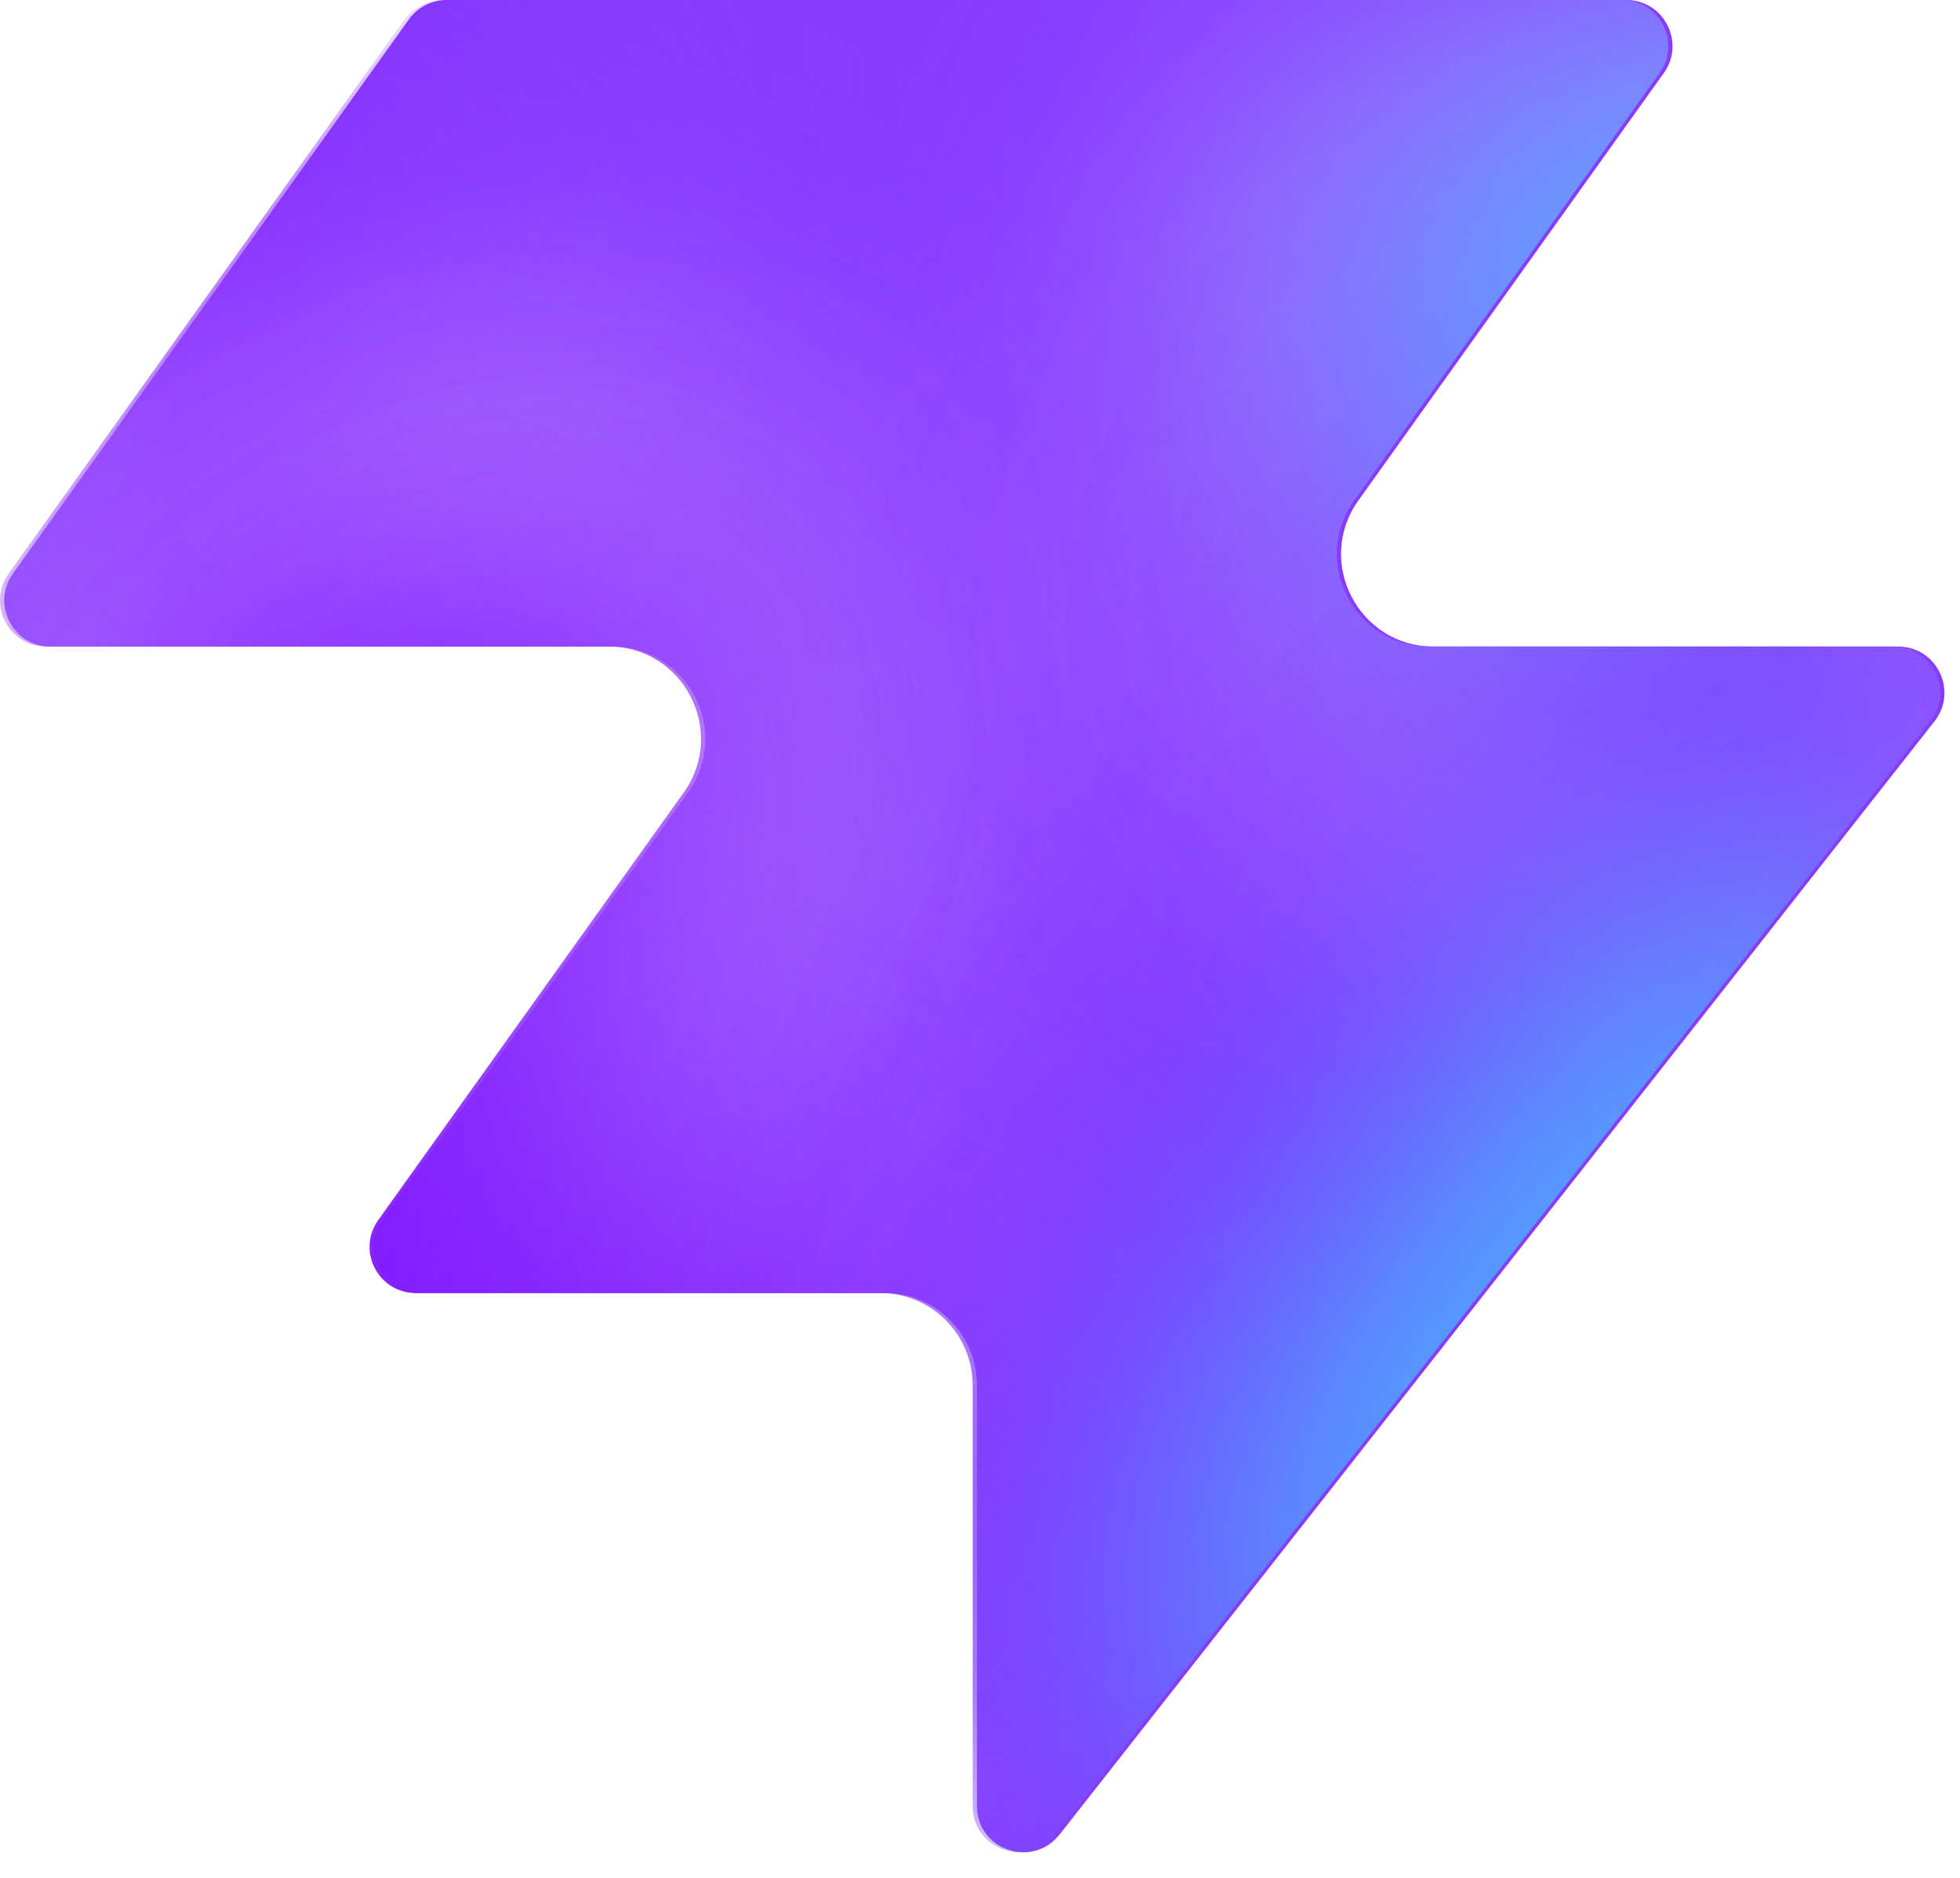
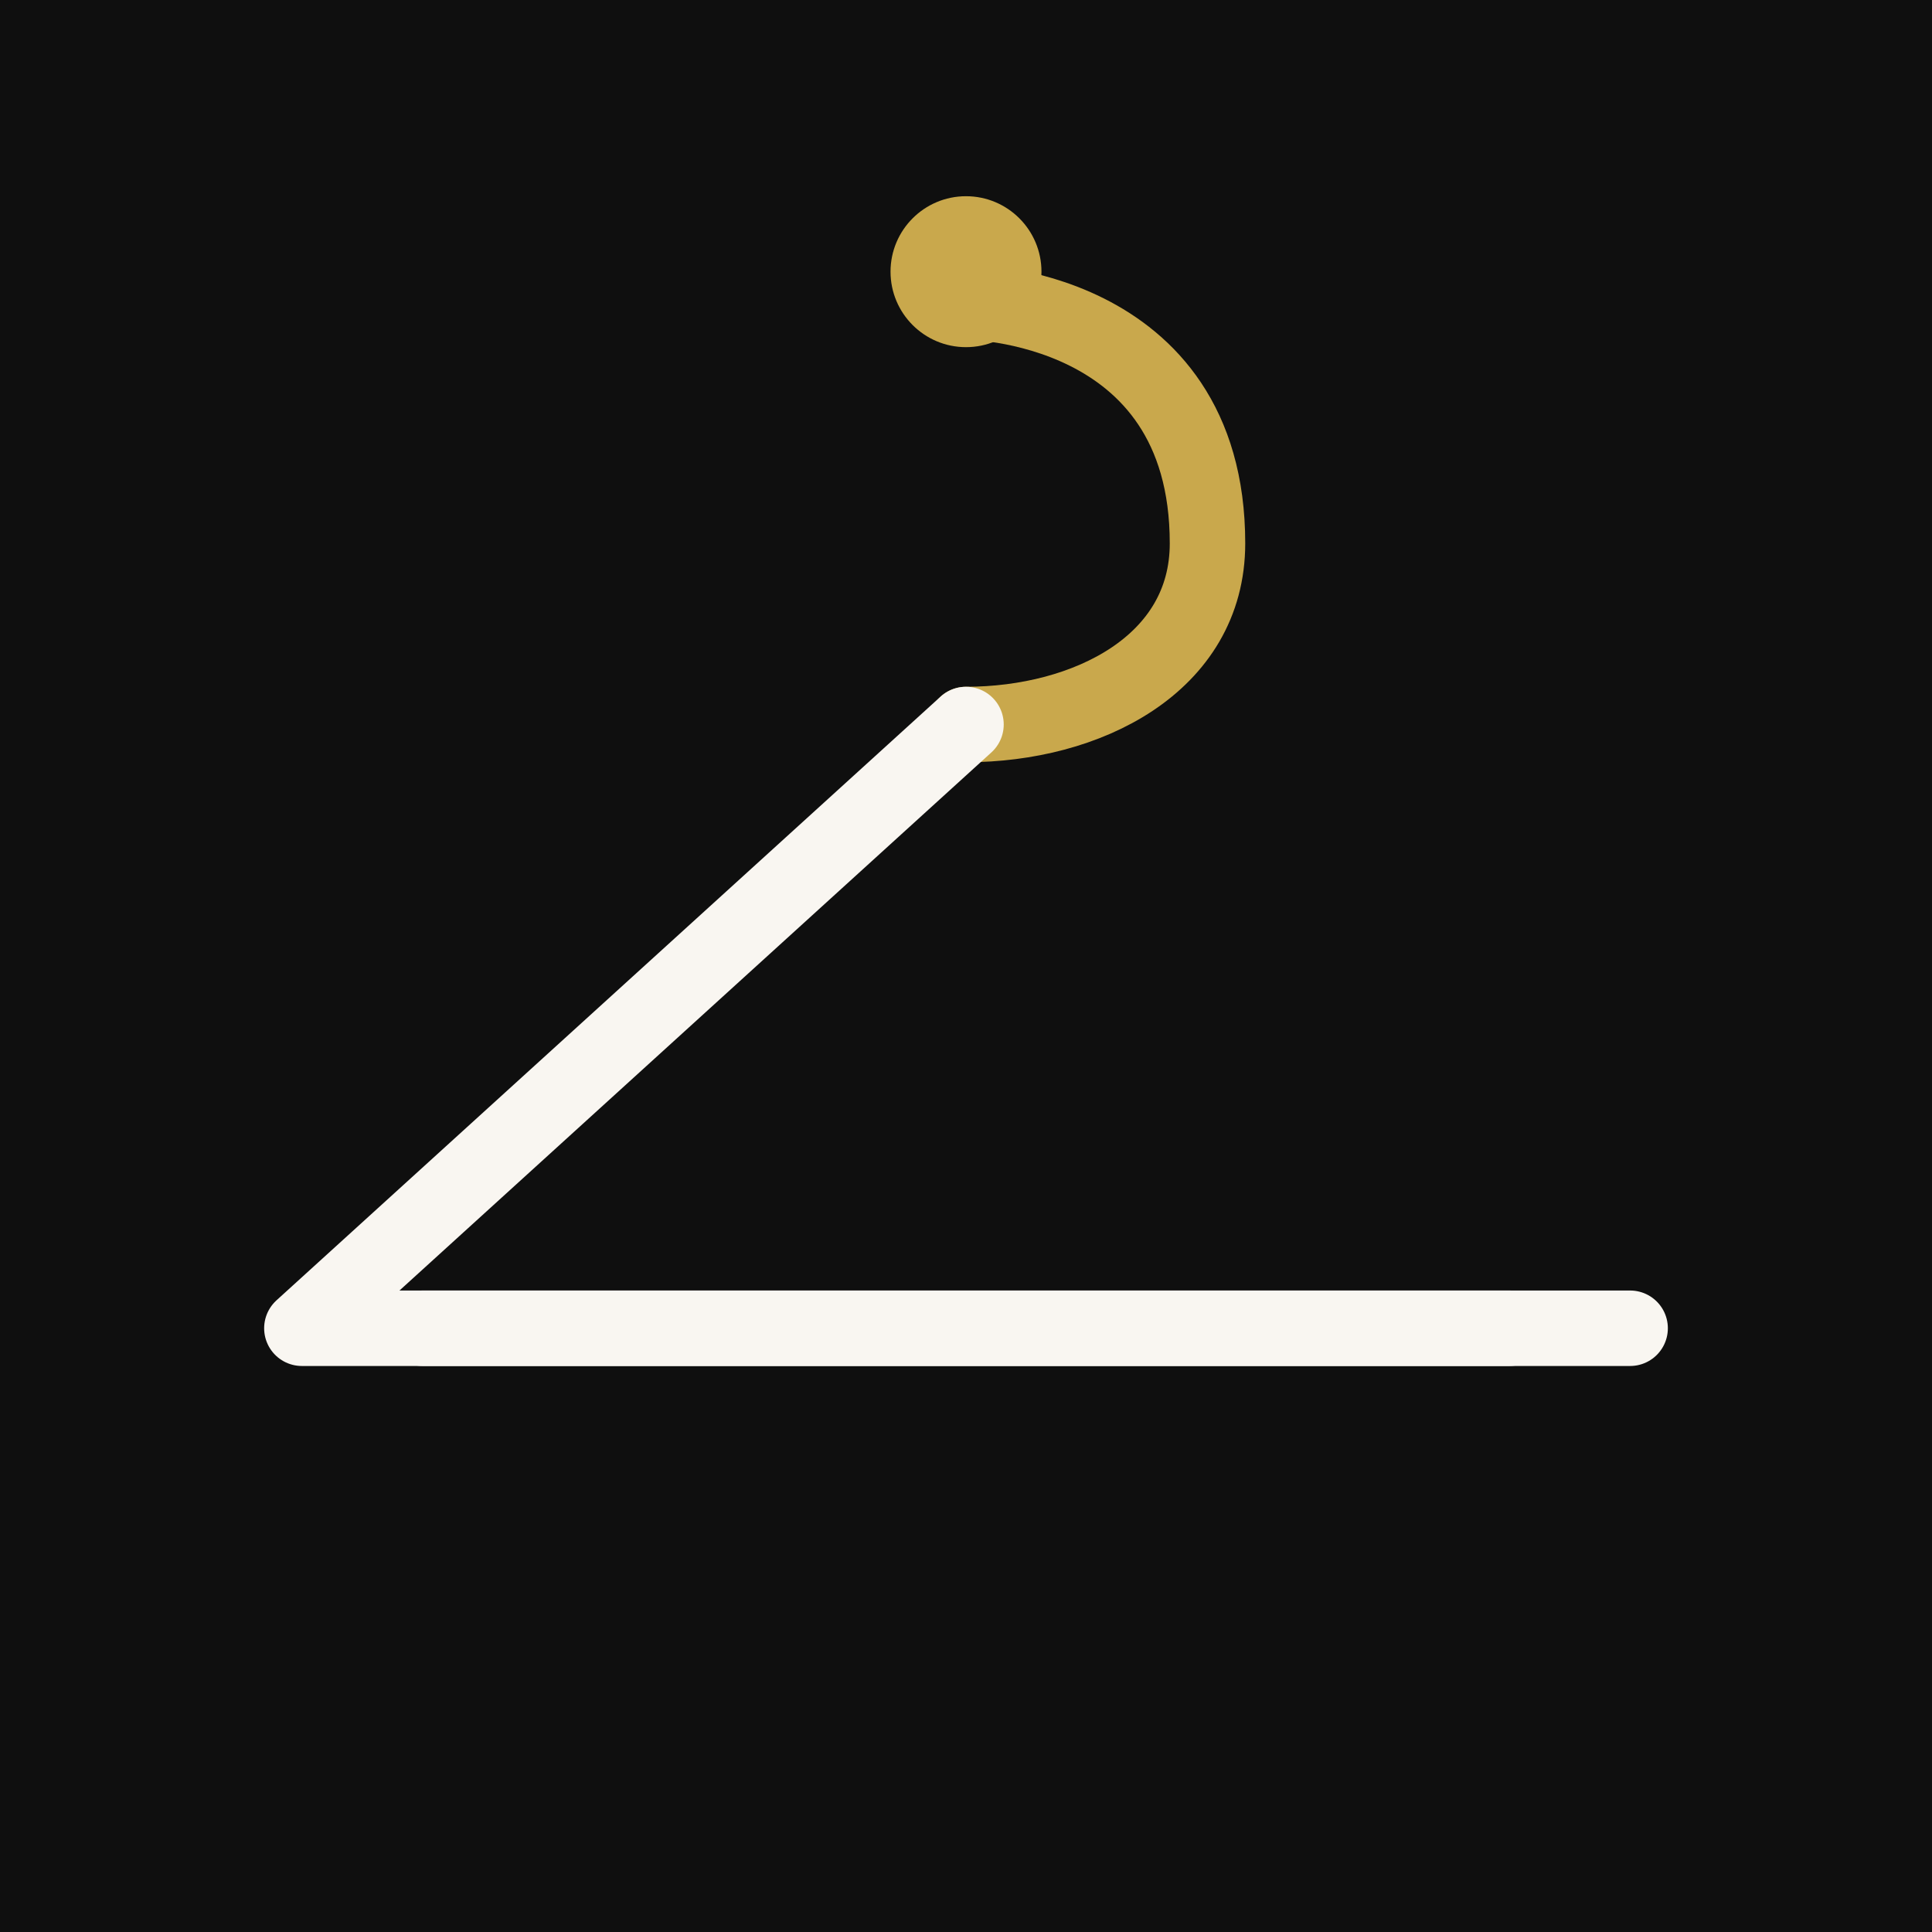
- <svg xmlns="http://www.w3.org/2000/svg" width="48" height="46" fill="none" viewBox="0 0 48 46">
-   <path fill="#863bff" d="M25.946 44.938c-.664.845-2.021.375-2.021-.698V33.937a2.26 2.26 0 0 0-2.262-2.262H10.287c-.92 0-1.456-1.04-.92-1.788l7.48-10.471c1.07-1.497 0-3.578-1.842-3.578H1.237c-.92 0-1.456-1.04-.92-1.788L10.013.474c.214-.297.556-.474.92-.474h28.894c.92 0 1.456 1.04.92 1.788l-7.48 10.471c-1.07 1.498 0 3.579 1.842 3.579h11.377c.943 0 1.473 1.088.89 1.83L25.947 44.94z" style="fill:#863bff;fill:color(display-p3 .525 .23 1);fill-opacity:1" />
-   <mask id="a" width="48" height="46" x="0" y="0" maskUnits="userSpaceOnUse" style="mask-type:alpha">
-     <path fill="#000" d="M25.842 44.938c-.664.844-2.021.375-2.021-.698V33.937a2.26 2.26 0 0 0-2.262-2.262H10.183c-.92 0-1.456-1.04-.92-1.788l7.48-10.471c1.07-1.498 0-3.579-1.842-3.579H1.133c-.92 0-1.456-1.04-.92-1.787L9.91.473c.214-.297.556-.474.92-.474h28.894c.92 0 1.456 1.04.92 1.788l-7.48 10.471c-1.07 1.498 0 3.578 1.842 3.578h11.377c.943 0 1.473 1.088.89 1.832L25.843 44.94z" style="fill:#000;fill-opacity:1" />
-   </mask>
-   <g mask="url(#a)">
-     <g filter="url(#b)">
-       <ellipse cx="5.508" cy="14.704" fill="#ede6ff" rx="5.508" ry="14.704" style="fill:#ede6ff;fill:color(display-p3 .927 .903 1);fill-opacity:1" transform="matrix(.00324 1 1 -.00324 -4.47 31.516)" />
-     </g>
-     <g filter="url(#c)">
-       <ellipse cx="10.399" cy="29.851" fill="#ede6ff" rx="10.399" ry="29.851" style="fill:#ede6ff;fill:color(display-p3 .927 .903 1);fill-opacity:1" transform="matrix(.00324 1 1 -.00324 -39.328 7.883)" />
-     </g>
-     <g filter="url(#d)">
-       <ellipse cx="5.508" cy="30.487" fill="#7e14ff" rx="5.508" ry="30.487" style="fill:#7e14ff;fill:color(display-p3 .492 .077 1);fill-opacity:1" transform="rotate(89.814 -25.913 -14.639)scale(1 -1)" />
-     </g>
-     <g filter="url(#e)">
-       <ellipse cx="5.508" cy="30.599" fill="#7e14ff" rx="5.508" ry="30.599" style="fill:#7e14ff;fill:color(display-p3 .492 .077 1);fill-opacity:1" transform="rotate(89.814 -32.644 -3.334)scale(1 -1)" />
-     </g>
-     <g filter="url(#f)">
-       <ellipse cx="5.508" cy="30.599" fill="#7e14ff" rx="5.508" ry="30.599" style="fill:#7e14ff;fill:color(display-p3 .492 .077 1);fill-opacity:1" transform="matrix(.00324 1 1 -.00324 -34.34 30.47)" />
-     </g>
-     <g filter="url(#g)">
-       <ellipse cx="14.072" cy="22.078" fill="#ede6ff" rx="14.072" ry="22.078" style="fill:#ede6ff;fill:color(display-p3 .927 .903 1);fill-opacity:1" transform="rotate(93.35 24.506 48.493)scale(-1 1)" />
-     </g>
-     <g filter="url(#h)">
-       <ellipse cx="3.47" cy="21.501" fill="#7e14ff" rx="3.47" ry="21.501" style="fill:#7e14ff;fill:color(display-p3 .492 .077 1);fill-opacity:1" transform="rotate(89.009 28.708 47.59)scale(-1 1)" />
-     </g>
-     <g filter="url(#i)">
-       <ellipse cx="3.47" cy="21.501" fill="#7e14ff" rx="3.47" ry="21.501" style="fill:#7e14ff;fill:color(display-p3 .492 .077 1);fill-opacity:1" transform="rotate(89.009 28.708 47.59)scale(-1 1)" />
-     </g>
-     <g filter="url(#j)">
-       <ellipse cx=".387" cy="8.972" fill="#7e14ff" rx="4.407" ry="29.108" style="fill:#7e14ff;fill:color(display-p3 .492 .077 1);fill-opacity:1" transform="rotate(39.51 .387 8.972)" />
-     </g>
-     <g filter="url(#k)">
-       <ellipse cx="47.523" cy="-6.092" fill="#7e14ff" rx="4.407" ry="29.108" style="fill:#7e14ff;fill:color(display-p3 .492 .077 1);fill-opacity:1" transform="rotate(37.892 47.523 -6.092)" />
-     </g>
-     <g filter="url(#l)">
-       <ellipse cx="41.412" cy="6.333" fill="#47bfff" rx="5.971" ry="9.665" style="fill:#47bfff;fill:color(display-p3 .28 .748 1);fill-opacity:1" transform="rotate(37.892 41.412 6.333)" />
-     </g>
-     <g filter="url(#m)">
-       <ellipse cx="-1.879" cy="38.332" fill="#7e14ff" rx="4.407" ry="29.108" style="fill:#7e14ff;fill:color(display-p3 .492 .077 1);fill-opacity:1" transform="rotate(37.892 -1.88 38.332)" />
-     </g>
-     <g filter="url(#n)">
-       <ellipse cx="-1.879" cy="38.332" fill="#7e14ff" rx="4.407" ry="29.108" style="fill:#7e14ff;fill:color(display-p3 .492 .077 1);fill-opacity:1" transform="rotate(37.892 -1.88 38.332)" />
-     </g>
-     <g filter="url(#o)">
-       <ellipse cx="35.651" cy="29.907" fill="#7e14ff" rx="4.407" ry="29.108" style="fill:#7e14ff;fill:color(display-p3 .492 .077 1);fill-opacity:1" transform="rotate(37.892 35.651 29.907)" />
-     </g>
-     <g filter="url(#p)">
-       <ellipse cx="38.418" cy="32.4" fill="#47bfff" rx="5.971" ry="15.297" style="fill:#47bfff;fill:color(display-p3 .28 .748 1);fill-opacity:1" transform="rotate(37.892 38.418 32.4)" />
-     </g>
-   </g>
-   <defs>
-     <filter id="b" width="60.045" height="41.654" x="-19.77" y="16.149" color-interpolation-filters="sRGB" filterUnits="userSpaceOnUse">
-       <feFlood flood-opacity="0" result="BackgroundImageFix" />
-       <feBlend in="SourceGraphic" in2="BackgroundImageFix" result="shape" />
-       <feGaussianBlur result="effect1_foregroundBlur_2002_17158" stdDeviation="7.659" />
-     </filter>
-     <filter id="c" width="90.34" height="51.437" x="-54.613" y="-7.533" color-interpolation-filters="sRGB" filterUnits="userSpaceOnUse">
-       <feFlood flood-opacity="0" result="BackgroundImageFix" />
-       <feBlend in="SourceGraphic" in2="BackgroundImageFix" result="shape" />
-       <feGaussianBlur result="effect1_foregroundBlur_2002_17158" stdDeviation="7.659" />
-     </filter>
-     <filter id="d" width="79.355" height="29.4" x="-49.64" y="2.03" color-interpolation-filters="sRGB" filterUnits="userSpaceOnUse">
-       <feFlood flood-opacity="0" result="BackgroundImageFix" />
-       <feBlend in="SourceGraphic" in2="BackgroundImageFix" result="shape" />
-       <feGaussianBlur result="effect1_foregroundBlur_2002_17158" stdDeviation="4.596" />
-     </filter>
-     <filter id="e" width="79.579" height="29.4" x="-45.045" y="20.029" color-interpolation-filters="sRGB" filterUnits="userSpaceOnUse">
-       <feFlood flood-opacity="0" result="BackgroundImageFix" />
-       <feBlend in="SourceGraphic" in2="BackgroundImageFix" result="shape" />
-       <feGaussianBlur result="effect1_foregroundBlur_2002_17158" stdDeviation="4.596" />
-     </filter>
-     <filter id="f" width="79.579" height="29.4" x="-43.513" y="21.178" color-interpolation-filters="sRGB" filterUnits="userSpaceOnUse">
-       <feFlood flood-opacity="0" result="BackgroundImageFix" />
-       <feBlend in="SourceGraphic" in2="BackgroundImageFix" result="shape" />
-       <feGaussianBlur result="effect1_foregroundBlur_2002_17158" stdDeviation="4.596" />
-     </filter>
-     <filter id="g" width="74.749" height="58.852" x="15.756" y="-17.901" color-interpolation-filters="sRGB" filterUnits="userSpaceOnUse">
-       <feFlood flood-opacity="0" result="BackgroundImageFix" />
-       <feBlend in="SourceGraphic" in2="BackgroundImageFix" result="shape" />
-       <feGaussianBlur result="effect1_foregroundBlur_2002_17158" stdDeviation="7.659" />
-     </filter>
-     <filter id="h" width="61.377" height="25.362" x="23.548" y="2.284" color-interpolation-filters="sRGB" filterUnits="userSpaceOnUse">
-       <feFlood flood-opacity="0" result="BackgroundImageFix" />
-       <feBlend in="SourceGraphic" in2="BackgroundImageFix" result="shape" />
-       <feGaussianBlur result="effect1_foregroundBlur_2002_17158" stdDeviation="4.596" />
-     </filter>
-     <filter id="i" width="61.377" height="25.362" x="23.548" y="2.284" color-interpolation-filters="sRGB" filterUnits="userSpaceOnUse">
-       <feFlood flood-opacity="0" result="BackgroundImageFix" />
-       <feBlend in="SourceGraphic" in2="BackgroundImageFix" result="shape" />
-       <feGaussianBlur result="effect1_foregroundBlur_2002_17158" stdDeviation="4.596" />
-     </filter>
-     <filter id="j" width="56.045" height="63.649" x="-27.636" y="-22.853" color-interpolation-filters="sRGB" filterUnits="userSpaceOnUse">
-       <feFlood flood-opacity="0" result="BackgroundImageFix" />
-       <feBlend in="SourceGraphic" in2="BackgroundImageFix" result="shape" />
-       <feGaussianBlur result="effect1_foregroundBlur_2002_17158" stdDeviation="4.596" />
-     </filter>
-     <filter id="k" width="54.814" height="64.646" x="20.116" y="-38.415" color-interpolation-filters="sRGB" filterUnits="userSpaceOnUse">
-       <feFlood flood-opacity="0" result="BackgroundImageFix" />
-       <feBlend in="SourceGraphic" in2="BackgroundImageFix" result="shape" />
-       <feGaussianBlur result="effect1_foregroundBlur_2002_17158" stdDeviation="4.596" />
-     </filter>
-     <filter id="l" width="33.541" height="35.313" x="24.641" y="-11.323" color-interpolation-filters="sRGB" filterUnits="userSpaceOnUse">
-       <feFlood flood-opacity="0" result="BackgroundImageFix" />
-       <feBlend in="SourceGraphic" in2="BackgroundImageFix" result="shape" />
-       <feGaussianBlur result="effect1_foregroundBlur_2002_17158" stdDeviation="4.596" />
-     </filter>
-     <filter id="m" width="54.814" height="64.646" x="-29.286" y="6.009" color-interpolation-filters="sRGB" filterUnits="userSpaceOnUse">
-       <feFlood flood-opacity="0" result="BackgroundImageFix" />
-       <feBlend in="SourceGraphic" in2="BackgroundImageFix" result="shape" />
-       <feGaussianBlur result="effect1_foregroundBlur_2002_17158" stdDeviation="4.596" />
-     </filter>
-     <filter id="n" width="54.814" height="64.646" x="-29.286" y="6.009" color-interpolation-filters="sRGB" filterUnits="userSpaceOnUse">
-       <feFlood flood-opacity="0" result="BackgroundImageFix" />
-       <feBlend in="SourceGraphic" in2="BackgroundImageFix" result="shape" />
-       <feGaussianBlur result="effect1_foregroundBlur_2002_17158" stdDeviation="4.596" />
-     </filter>
-     <filter id="o" width="54.814" height="64.646" x="8.244" y="-2.416" color-interpolation-filters="sRGB" filterUnits="userSpaceOnUse">
-       <feFlood flood-opacity="0" result="BackgroundImageFix" />
-       <feBlend in="SourceGraphic" in2="BackgroundImageFix" result="shape" />
-       <feGaussianBlur result="effect1_foregroundBlur_2002_17158" stdDeviation="4.596" />
-     </filter>
-     <filter id="p" width="39.409" height="43.623" x="18.713" y="10.588" color-interpolation-filters="sRGB" filterUnits="userSpaceOnUse">
-       <feFlood flood-opacity="0" result="BackgroundImageFix" />
-       <feBlend in="SourceGraphic" in2="BackgroundImageFix" result="shape" />
-       <feGaussianBlur result="effect1_foregroundBlur_2002_17158" stdDeviation="4.596" />
-     </filter>
-   </defs>
+ <svg xmlns="http://www.w3.org/2000/svg" viewBox="0 0 64 64" fill="none">
+   <rect width="64" height="64" fill="#0F0F0F" />
+   <path d="M32 10 C32 10, 40 10, 40 18 C40 22, 36 24, 32 24" stroke="#C9A84C" stroke-width="2.5" stroke-linecap="round" fill="none" />
+   <path d="M32 24 L10 44 L54 44" stroke="#F9F6F1" stroke-width="2.5" stroke-linecap="round" stroke-linejoin="round" fill="none" />
+   <line x1="14" y1="44" x2="50" y2="44" stroke="#F9F6F1" stroke-width="2.5" stroke-linecap="round" />
+   <circle cx="32" cy="9" r="2.5" fill="#C9A84C" />
</svg>
